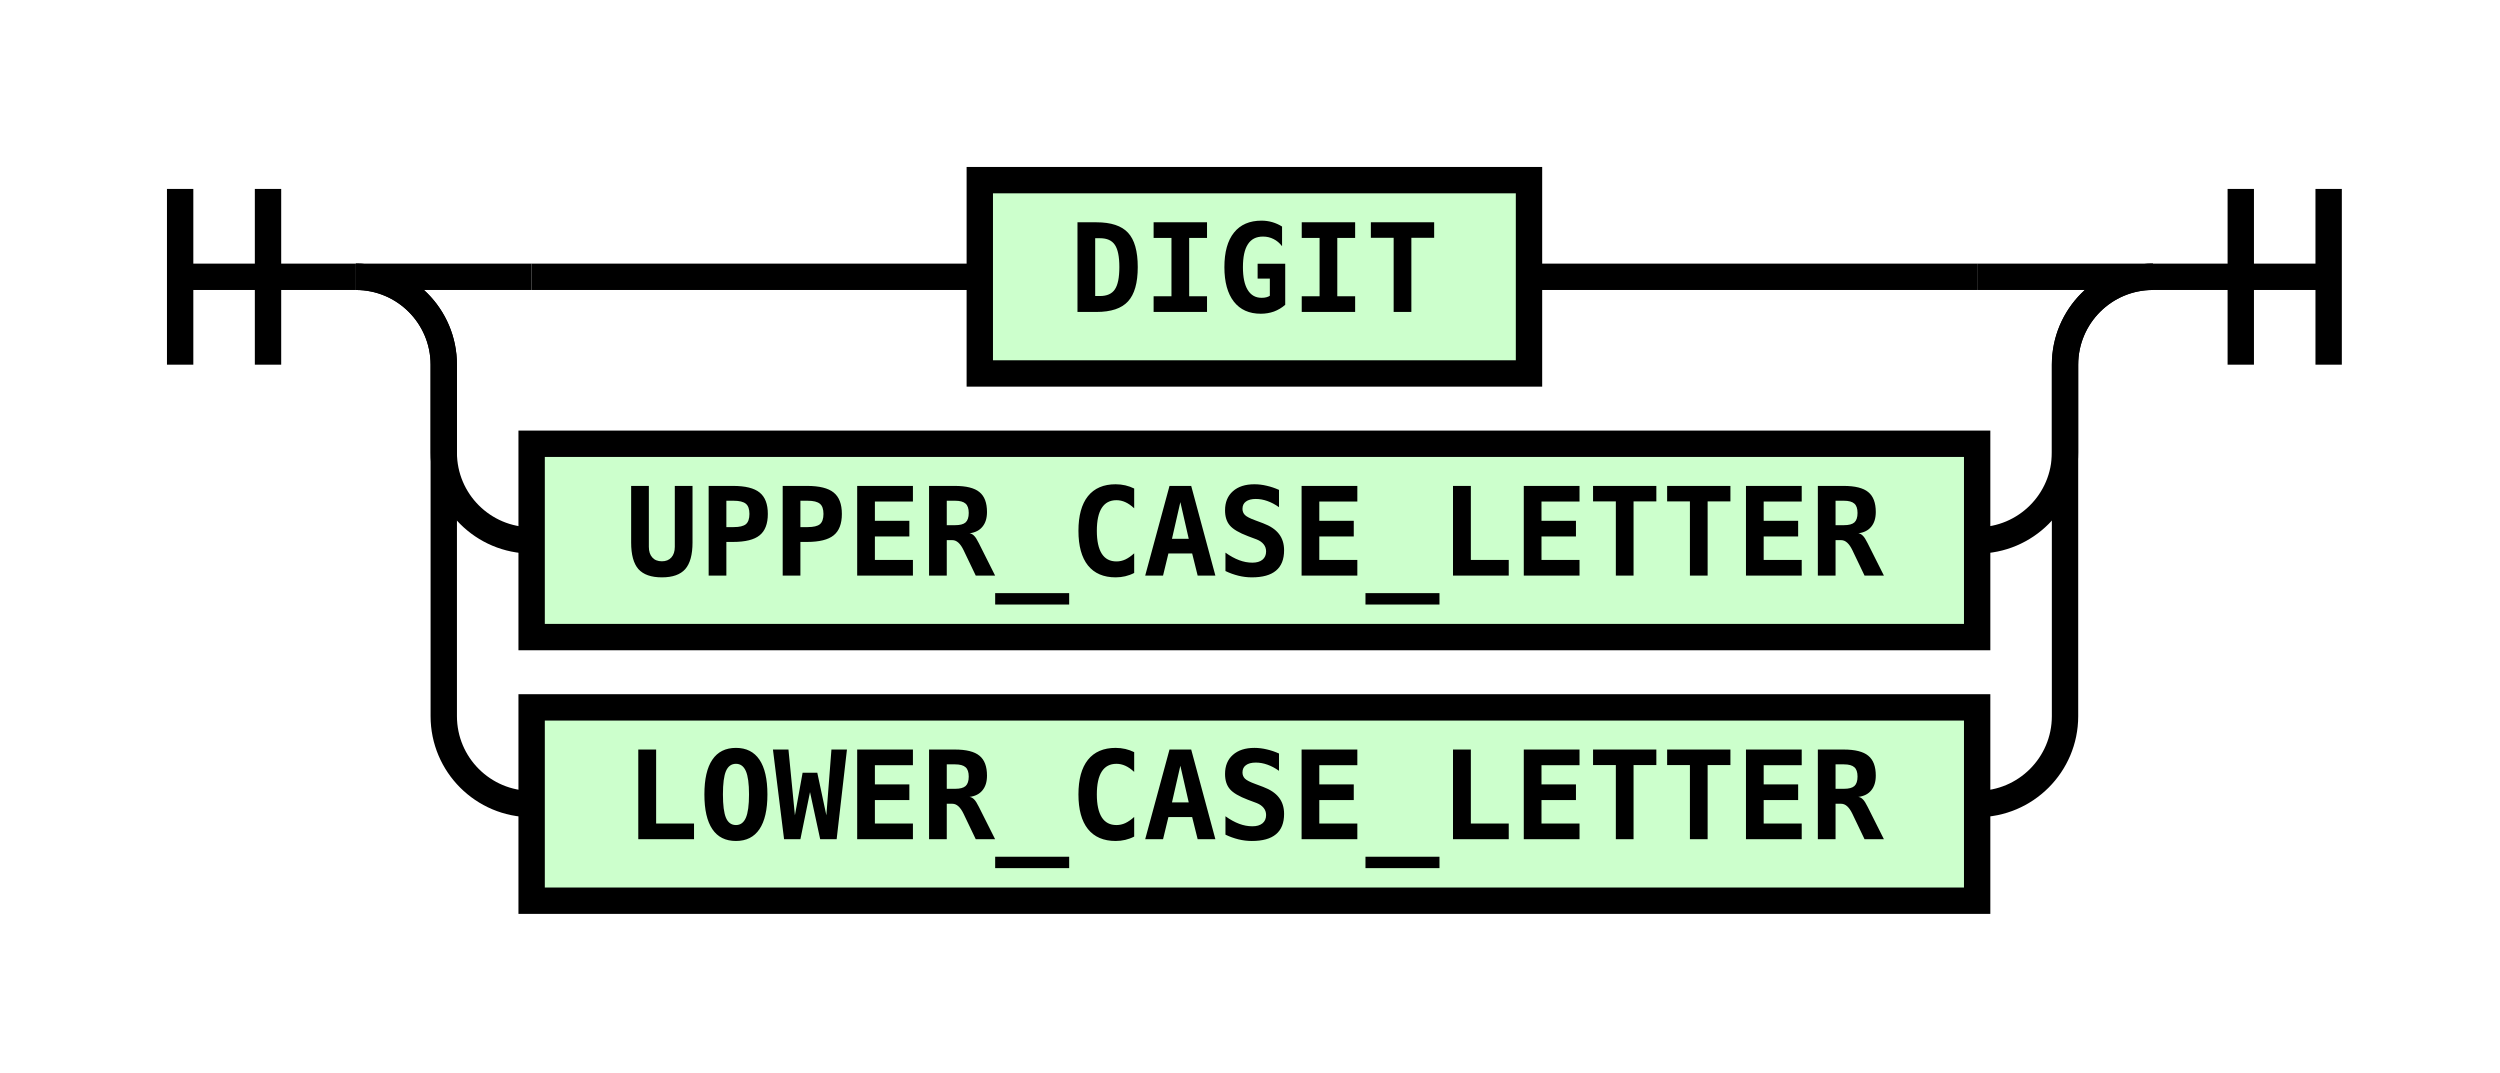
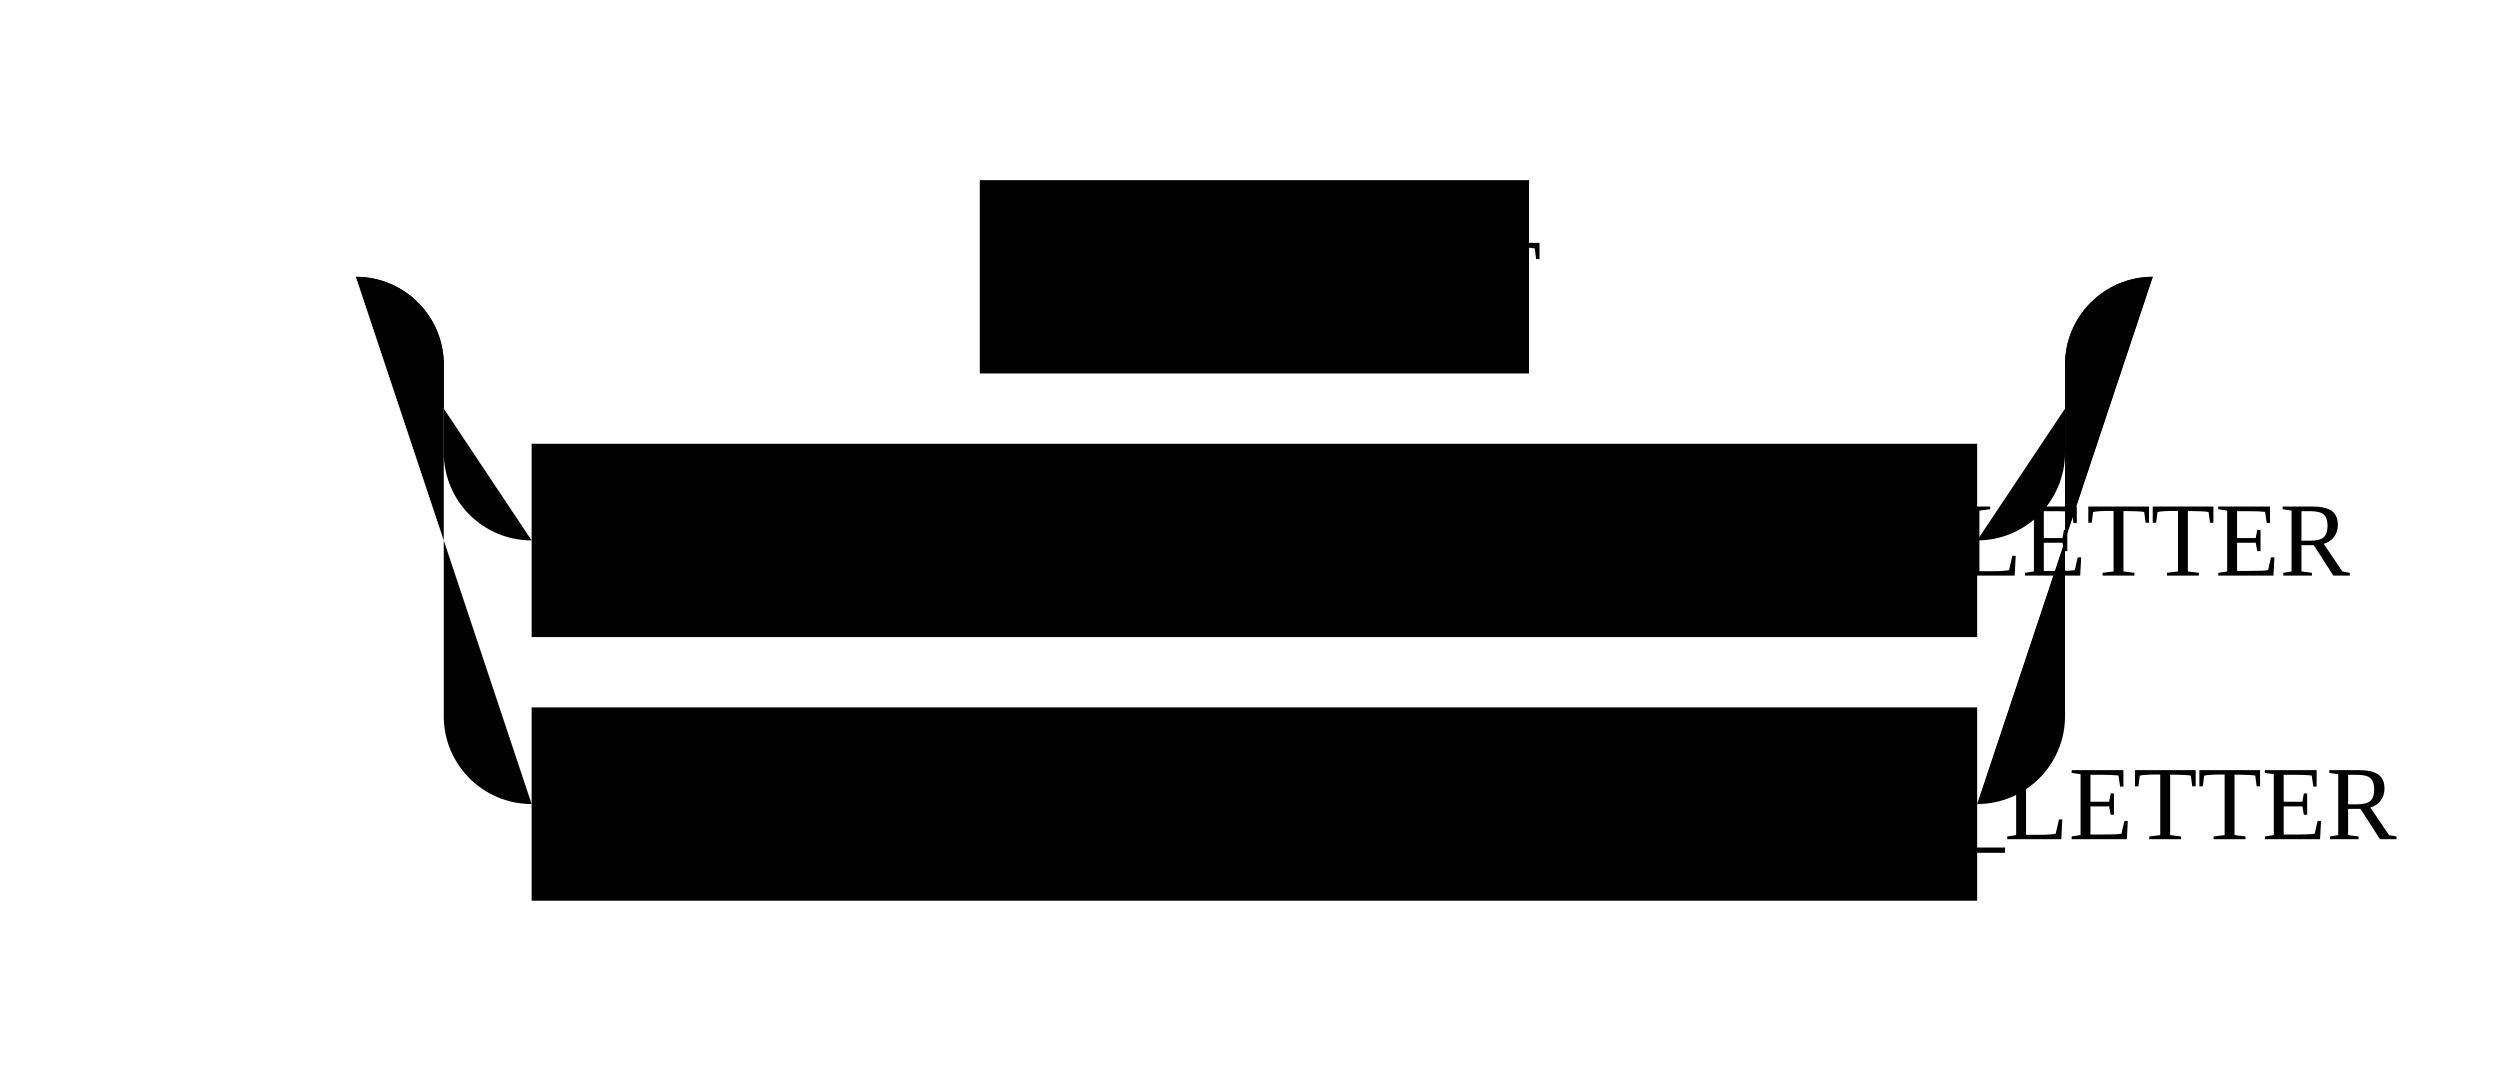
- <svg xmlns="http://www.w3.org/2000/svg" class="railroad-diagram" height="122" viewBox="0 0 284.5 122" width="284.5">
+ <svg class="railroad-diagram" height="122" viewBox="0 0 284.5 122" width="284.5">
  <g transform="translate(.5 .5)">
-     <style>/*  */ 	svg.railroad-diagram { 		background-color:hsl(30,20%,95%); 	} 	svg.railroad-diagram path { 		stroke-width:3; 		stroke:black; 		fill:rgba(0,0,0,0); 	} 	svg.railroad-diagram text { 		font:bold 14px monospace; 		text-anchor:middle; 	} 	svg.railroad-diagram text.label{ 		text-anchor:start; 	} 	svg.railroad-diagram text.comment{ 		font:italic 12px monospace; 	} 	svg.railroad-diagram rect{ 		stroke-width:3; 		stroke:black; 		fill:hsl(120,100%,90%); 	} 	svg.railroad-diagram rect.group-box { 		stroke: gray; 		stroke-dasharray: 10 5; 		fill: none; 	}  /*  */ </style>
    <g>
      <path d="M20 21v20m10 -20v20m-10 -10h20" />
    </g>
    <g>
      <path d="M40 31h0.0" />
      <path d="M244.5 31h0.0" />
      <path d="M40.0 31h20" />
      <g class="non-terminal ">
        <path d="M60.0 31h51.0" />
        <path d="M173.5 31h51.0" />
-         <rect height="22" width="62.5" x="111.0" y="20" />
+         <rect height="22" width="62.5" x="111" y="20" />
        <text x="142.25" y="35">DIGIT</text>
      </g>
      <path d="M224.5 31h20" />
      <path d="M40.0 31a10 10 0 0 1 10 10v10a10 10 0 0 0 10 10" />
      <g class="non-terminal ">
        <path d="M60.0 61h0.0" />
        <path d="M224.5 61h0.0" />
-         <rect height="22" width="164.5" x="60.0" y="50" />
+         <rect height="22" width="164.5" x="60" y="50" />
        <text x="142.25" y="65">UPPER_CASE_LETTER</text>
      </g>
      <path d="M224.5 61a10 10 0 0 0 10 -10v-10a10 10 0 0 1 10 -10" />
      <path d="M40.0 31a10 10 0 0 1 10 10v40a10 10 0 0 0 10 10" />
      <g class="non-terminal ">
        <path d="M60.0 91h0.0" />
        <path d="M224.5 91h0.0" />
-         <rect height="22" width="164.5" x="60.0" y="80" />
+         <rect height="22" width="164.5" x="60" y="80" />
        <text x="142.25" y="95">LOWER_CASE_LETTER</text>
      </g>
      <path d="M224.5 91a10 10 0 0 0 10 -10v-40a10 10 0 0 1 10 -10" />
    </g>
    <path d="M 244.5 31 h 20 m -10 -10 v 20 m 10 -20 v 20" />
  </g>
</svg>
